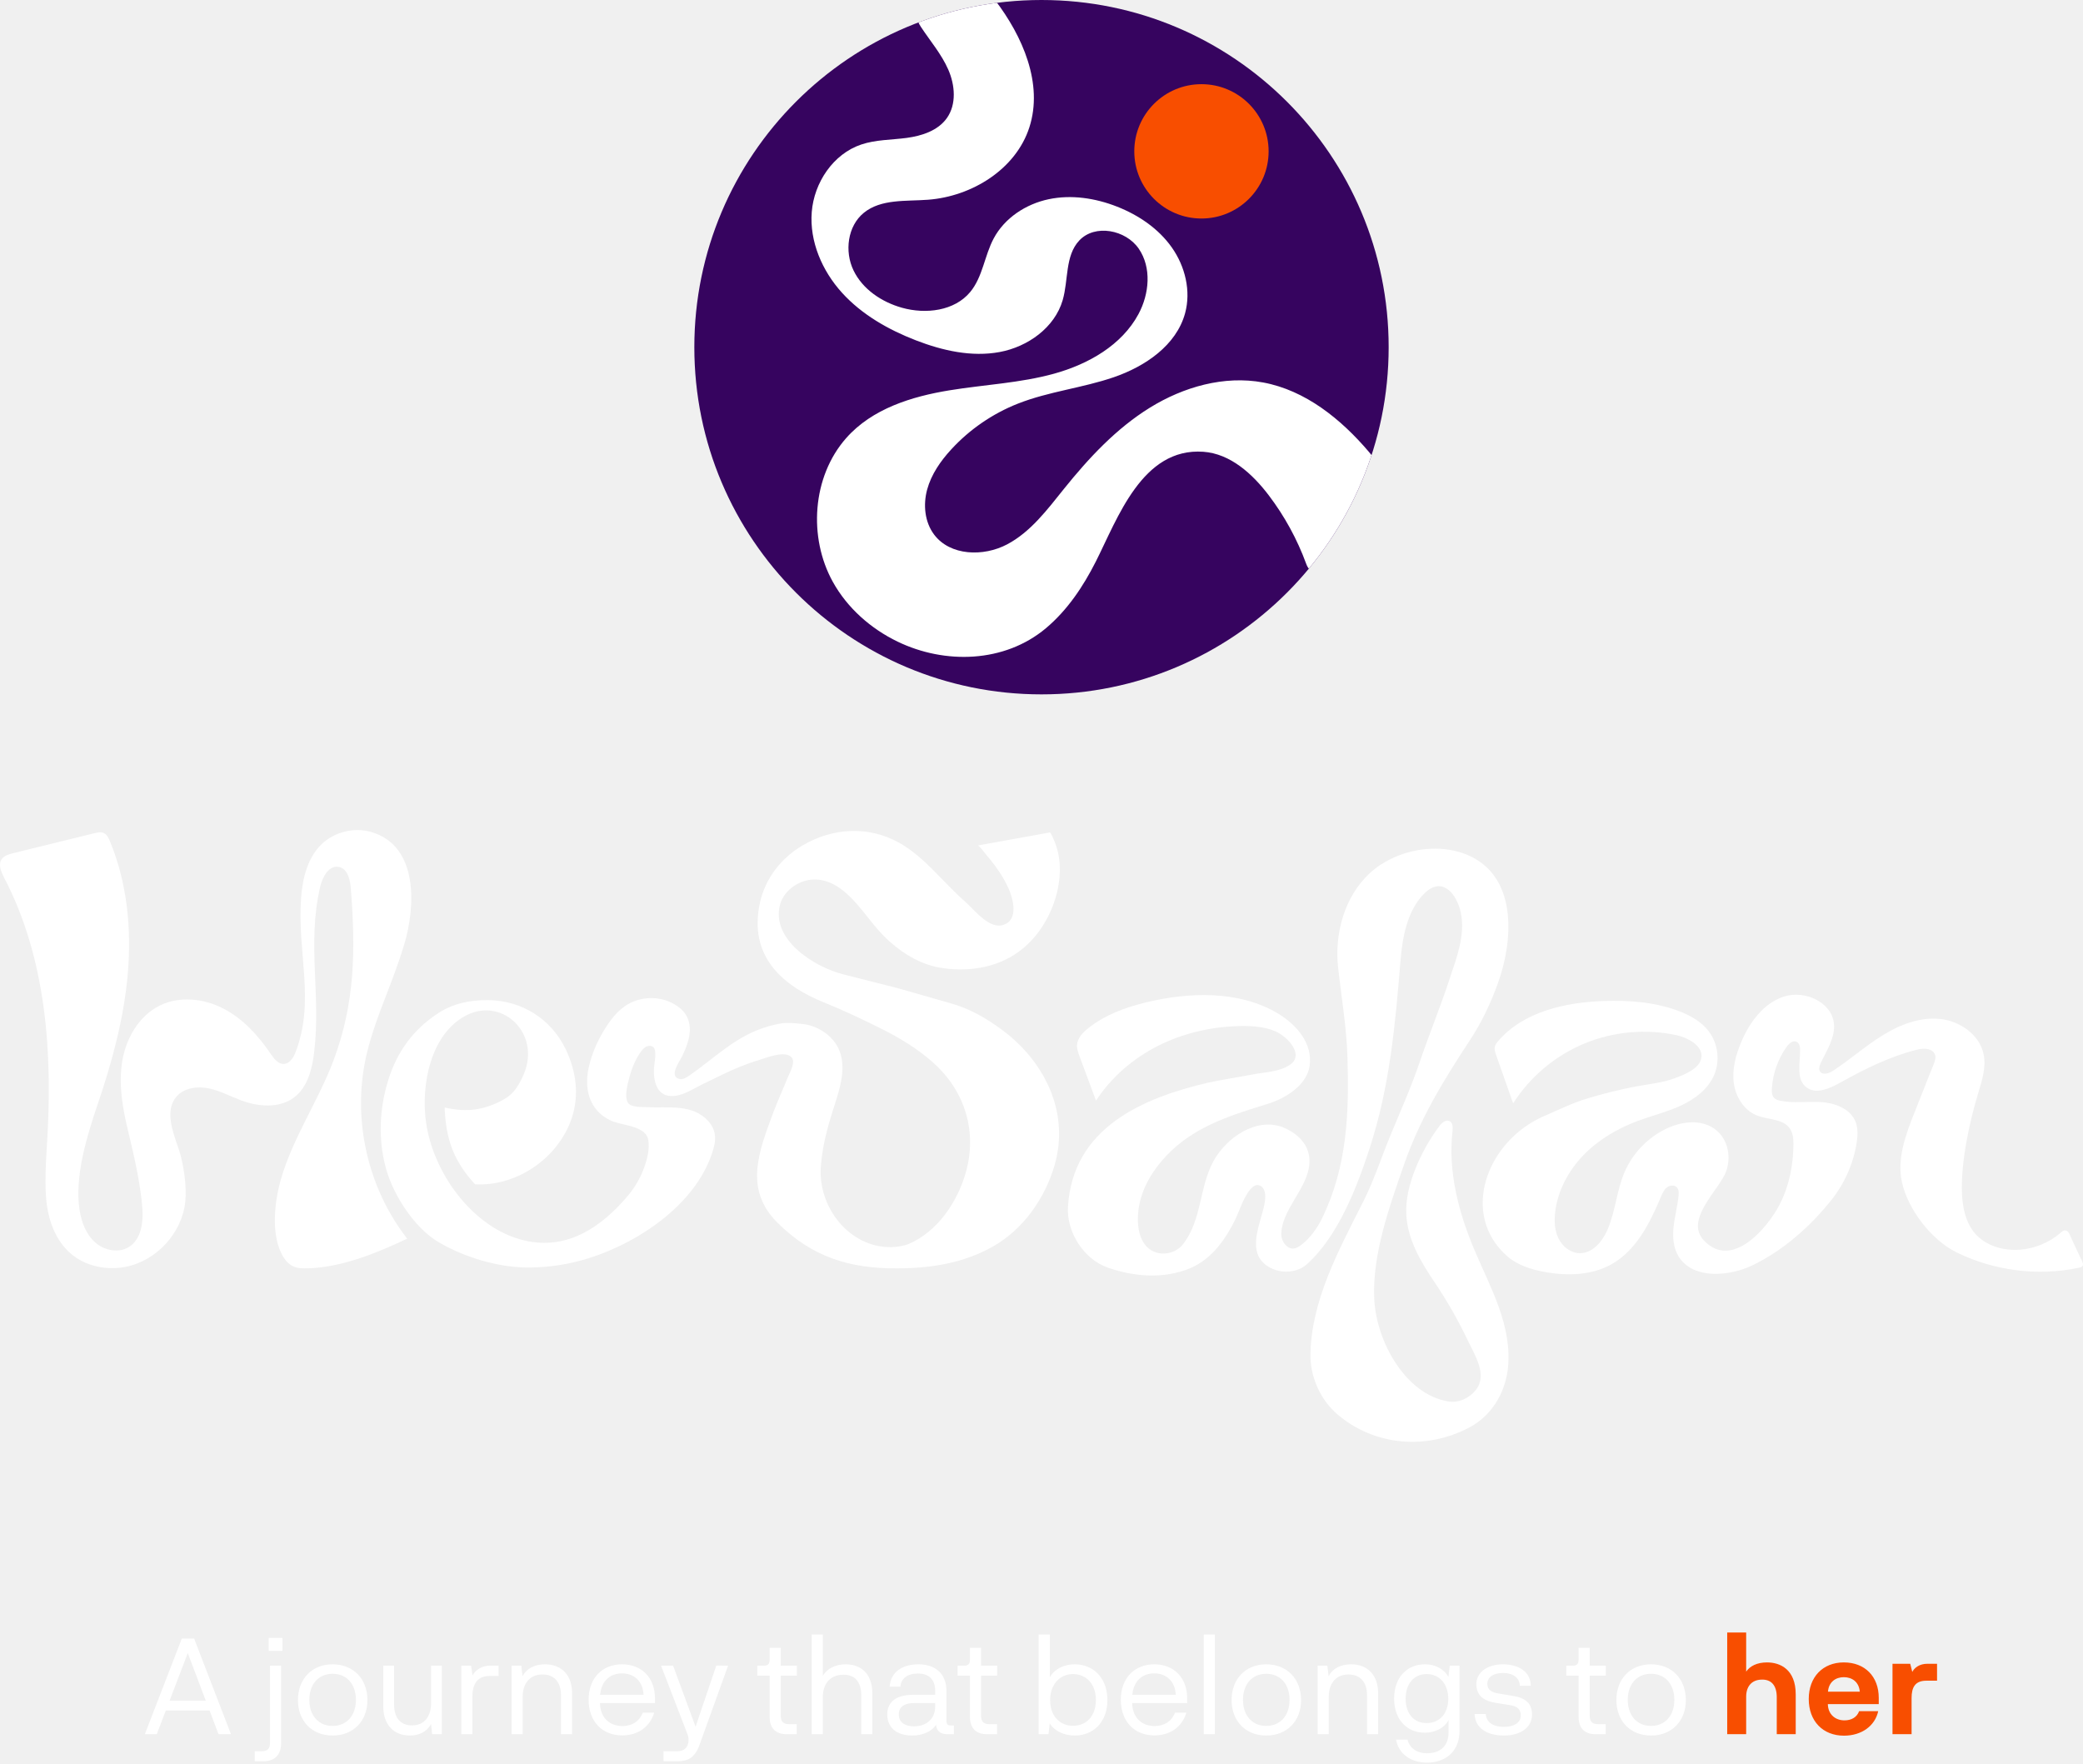
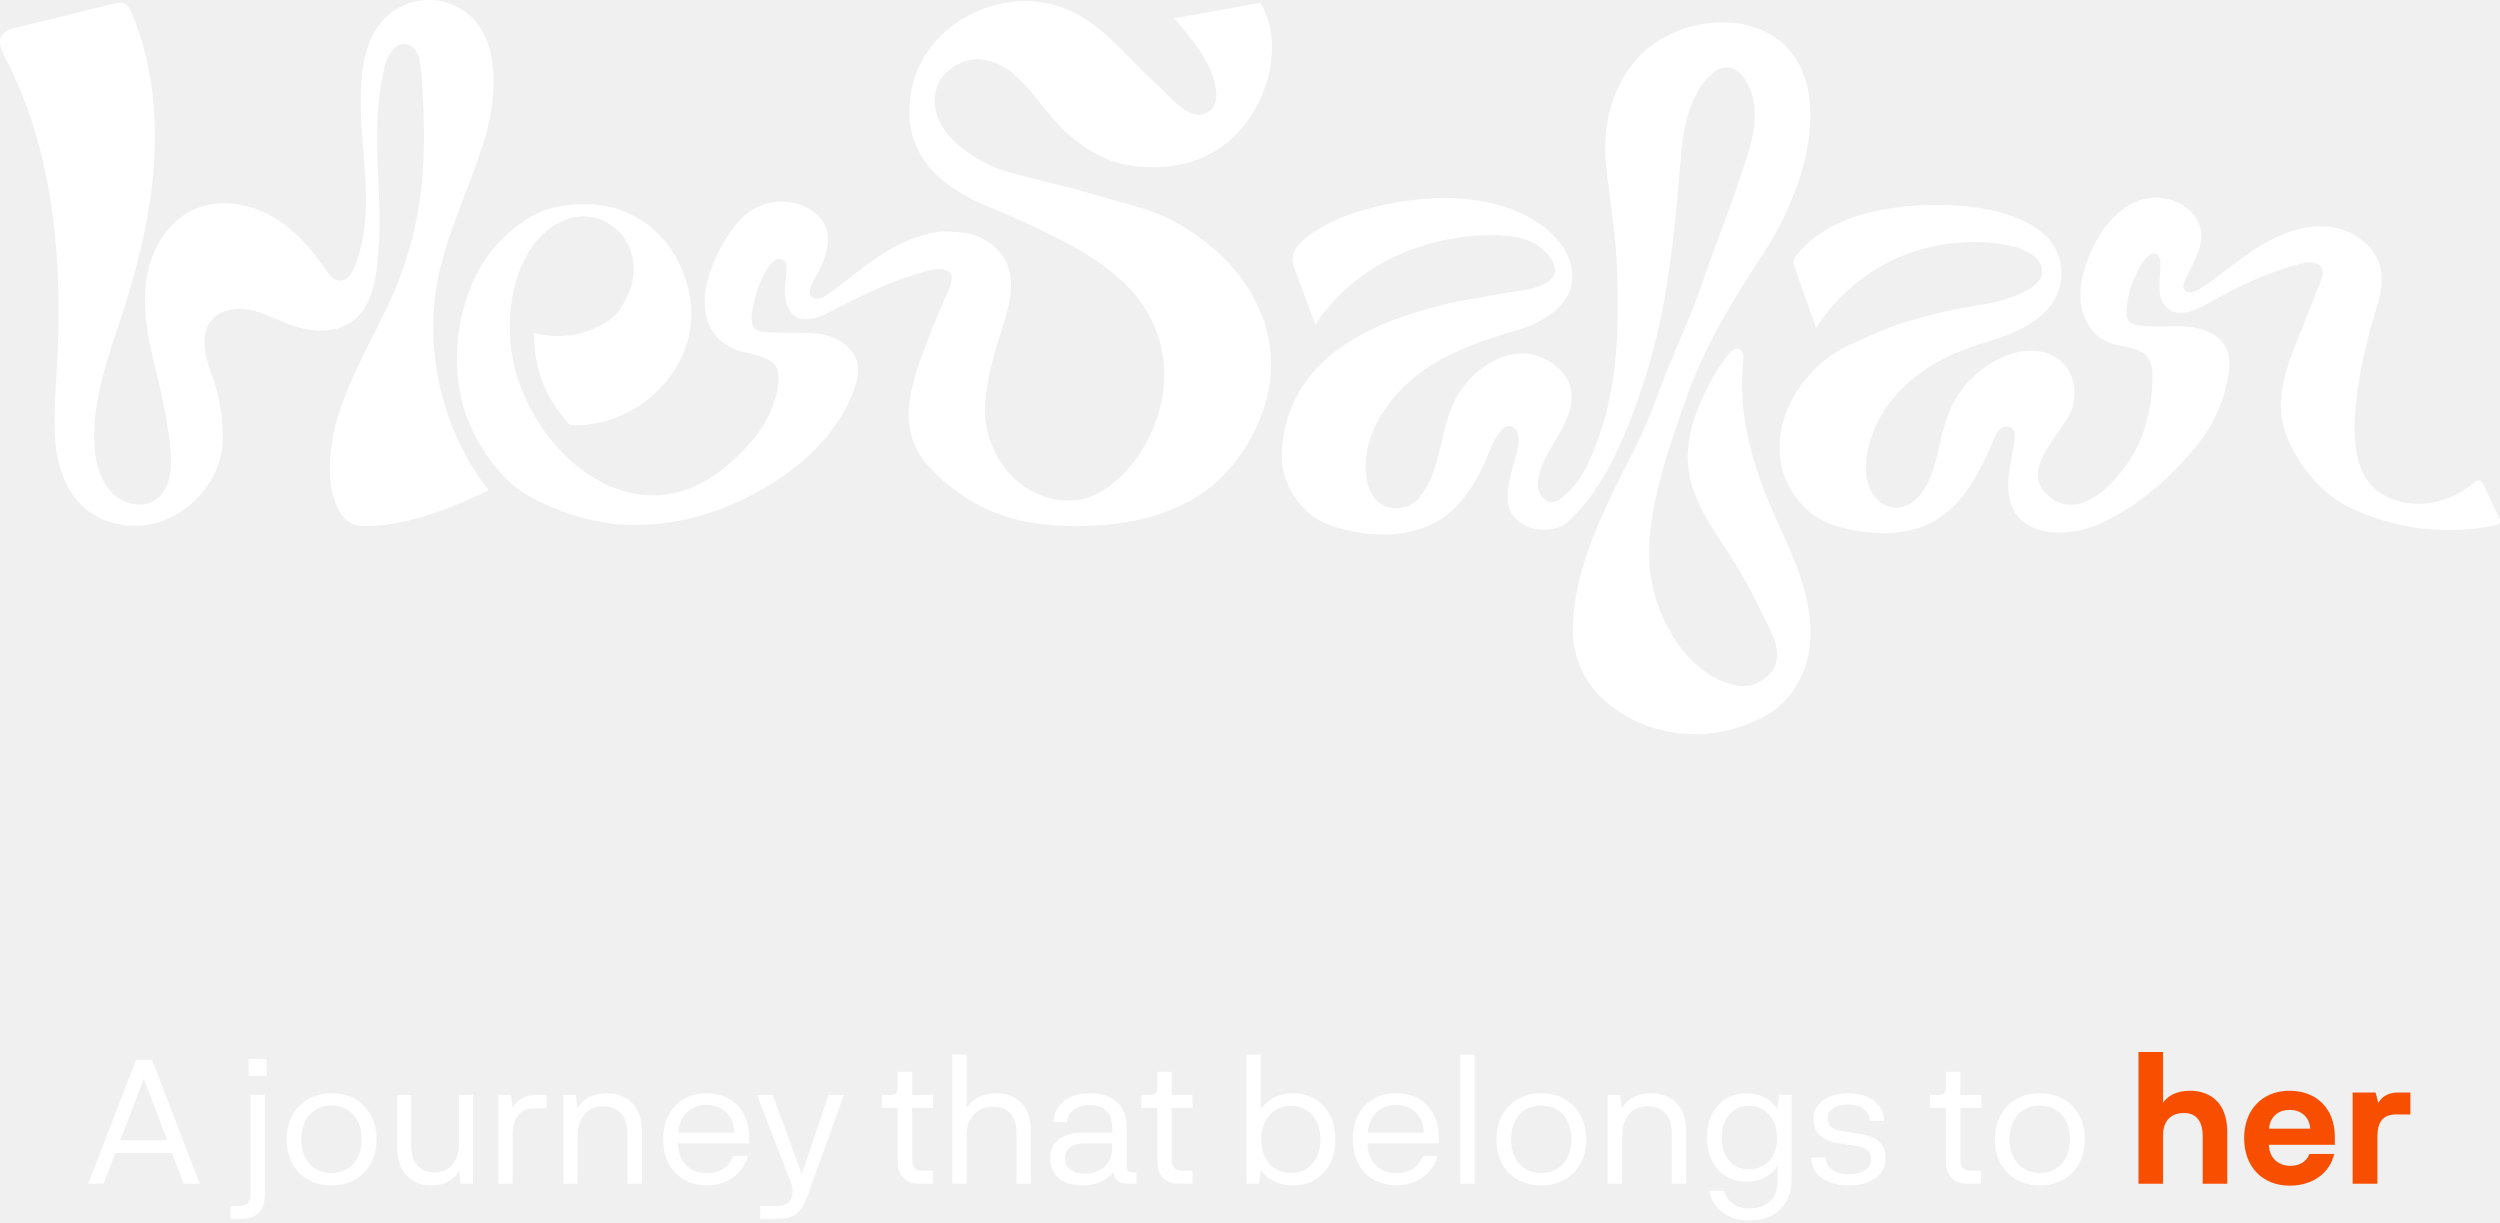
- <svg xmlns="http://www.w3.org/2000/svg" width="456" height="386" viewBox="0 0 456 386" fill="none">
-   <g clip-path="url(#clip0_2_38)">
-     <path d="M227.999 151.999C269.972 151.999 303.999 117.972 303.999 75.999C303.999 34.026 269.972 0 227.999 0C186.026 0 152 34.026 152 75.999C152 117.972 186.026 151.999 227.999 151.999Z" fill="#36045F" />
-     <mask id="mask0_2_38" style="mask-type:luminance" maskUnits="userSpaceOnUse" x="152" y="0" width="152" height="152">
-       <path d="M227.999 151.999C269.972 151.999 303.999 117.972 303.999 75.999C303.999 34.026 269.972 0 227.999 0C186.026 0 152 34.026 152 75.999C152 117.972 186.026 151.999 227.999 151.999Z" fill="white" />
-     </mask>
-     <g mask="url(#mask0_2_38)">
-       <path d="M301.589 105.613C301.281 106.384 300.84 107.122 300.399 107.827C296.863 113.495 292.889 118.891 288.524 123.949C288.149 124.383 287.671 124.856 287.102 124.775C286.476 124.687 286.157 123.994 285.94 123.4C283.979 118.049 281.217 112.994 277.773 108.453C274.192 103.731 269.346 99.315 263.435 98.893C250.031 97.937 244.682 113.458 239.869 122.967C237.111 128.416 233.637 133.605 228.956 137.527C219.904 145.116 206.869 145.462 196.502 140.455C190.626 137.617 185.487 133.091 182.312 127.354C176.927 117.625 177.784 104.37 185.228 95.915C190.922 89.448 199.618 86.787 207.853 85.442C215.494 84.193 223.31 83.859 230.77 81.794C238.231 79.728 245.557 75.581 249.226 68.762C251.607 64.336 252.136 58.574 249.287 54.432C246.439 50.291 239.695 48.983 236.26 52.653C233.127 56.001 233.919 61.306 232.635 65.708C230.88 71.72 225.016 75.907 218.858 77.056C212.701 78.204 206.331 76.757 200.491 74.495C194.46 72.159 188.673 68.871 184.327 64.082C179.982 59.292 177.196 52.862 177.704 46.413C178.214 39.965 182.403 33.701 188.532 31.637C191.717 30.564 195.155 30.632 198.487 30.187C201.818 29.74 205.327 28.599 207.276 25.86C209.425 22.838 209.078 18.626 207.588 15.229C206.099 11.833 203.636 8.974 201.594 5.877C201.168 5.23 200.744 4.437 201.035 3.718C201.261 3.159 201.848 2.847 202.392 2.587C205.604 1.052 208.89 -0.326 212.235 -1.54C213.318 -1.932 214.507 -2.309 215.597 -1.936C216.531 -1.616 217.198 -0.807 217.799 -0.022C223.886 7.939 228.415 18.326 225.345 27.868C222.393 37.043 212.789 42.99 203.178 43.722C198.315 44.092 192.885 43.505 189.102 46.585C185.534 49.491 184.847 55.039 186.844 59.185C188.841 63.331 193.02 66.119 197.451 67.365C202.662 68.831 208.955 68.082 212.404 63.91C215.13 60.614 215.519 55.991 217.524 52.214C219.912 47.717 224.575 44.664 229.557 43.612C234.539 42.56 239.789 43.368 244.529 45.228C249.24 47.078 253.617 50.036 256.533 54.175C259.45 58.314 260.767 63.704 259.429 68.586C257.507 75.594 250.715 80.204 243.844 82.568C236.973 84.932 229.604 85.687 222.843 88.352C217.295 90.538 212.256 93.999 208.225 98.392C205.897 100.929 203.869 103.844 202.967 107.166C202.066 110.489 202.423 114.272 204.493 117.022C208.012 121.699 215.302 121.897 220.476 119.162C225.65 116.426 229.272 111.544 232.939 106.984C238.366 100.236 244.367 93.791 251.732 89.236C259.097 84.682 268.001 82.148 276.517 83.723C285.778 85.436 293.575 91.743 299.675 98.919C300.808 100.252 301.949 101.756 302.005 103.505C302.029 104.233 301.86 104.936 301.589 105.612V105.613Z" fill="white" />
-     </g>
-     <path d="M263.017 47.833C271.137 47.833 277.72 41.25 277.72 33.129C277.72 25.009 271.137 18.426 263.017 18.426C254.896 18.426 248.313 25.009 248.313 33.129C248.313 41.25 254.896 47.833 263.017 47.833Z" fill="#F84E00" />
-   </g>
-   <path d="M124.784 245.804C121.46 254.028 112.799 259.714 103.997 259.245C99.273 254.101 97.617 249.369 97.335 242.432C102.237 243.56 106.197 243.02 110.532 240.516C112.358 239.461 113.431 237.789 114.289 235.96C118.941 226.762 110.312 218.166 102.228 222.186C94.291 226.133 92.007 237.564 93.32 246.038C95.1 257.54 104.285 269.592 115.673 271.726C124.63 273.405 131.699 268.418 137.143 262.121C138.656 260.368 139.916 258.395 140.762 256.24C141.556 254.219 142.372 251.494 141.865 249.314C141.189 246.424 136.105 246.351 133.868 245.358C129.07 243.226 127.813 238.483 128.878 233.679C129.63 230.282 131.134 227.049 133.097 224.18C134.797 221.695 136.76 219.705 139.745 218.874C142.979 217.973 146.559 218.637 149.087 220.888C151.084 222.666 151.352 225.221 150.697 227.686C150.362 228.942 149.846 230.144 149.278 231.311C148.759 232.379 146.399 235.538 148.66 236.172C149.463 236.397 150.311 235.855 150.937 235.421C155.875 231.995 160.2 227.69 165.913 225.446C167.496 224.826 169.133 224.348 170.808 224.054C172.287 223.794 174.118 223.994 175.557 224.132C178.18 224.382 180.766 225.738 182.443 227.766C185.538 231.508 184.413 236.532 183.063 240.739C181.497 245.618 180.074 250.18 179.691 255.342C179.024 264.336 185.999 273.159 195.166 273.003C196.285 272.985 197.985 272.716 199.009 272.272C205.186 269.603 209.555 263.192 211.4 256.764C213.983 247.759 211.301 238.901 204.33 232.648C200.905 229.574 196.974 227.199 192.864 225.15C188.754 223.101 184.634 221.146 180.434 219.455C171.389 215.816 163.745 209.359 166.382 197.521C167.565 192.212 171.062 187.827 175.567 185.139C182.177 181.197 190.094 180.671 196.91 184.524C202.503 187.684 206.531 193.232 211.322 197.409C213.367 199.191 216.578 203.567 219.759 202.428C222.984 201.275 221.807 196.818 220.825 194.558C220.047 192.768 218.991 191.103 217.838 189.531C217.231 188.707 216.59 187.907 215.923 187.129C215.702 186.871 214.341 185.022 214.05 185.075C214.05 185.075 229.758 182.236 229.765 182.236C230.07 182.18 230.672 183.788 230.776 184.03C233.686 190.71 231.158 199.481 226.679 204.87C225.828 205.894 224.88 206.839 223.849 207.686C219.026 211.644 212.68 212.786 206.565 211.952C201.968 211.327 198.075 209.069 194.659 206.016C192.832 204.383 191.293 202.469 189.778 200.556C186.828 196.832 183.012 192.141 177.716 192.55C174.575 192.793 171.542 195.093 170.757 198.043C168.764 205.561 178.032 211.617 184.622 213.289L196.635 216.34L208.115 219.618C212.323 220.819 215.815 222.811 219.344 225.423C228.732 232.37 234.166 243.514 230.889 254.967C228.792 262.293 223.996 269.105 217.423 272.833C210.939 276.511 203.825 277.623 196.384 277.65C185.972 277.687 177.758 275.178 170.174 267.623C162.802 260.279 166.149 251.97 169.302 243.493C170.243 240.964 171.385 238.517 172.383 236.011C172.829 234.897 174.459 232.207 173.055 231.233C171.322 230.034 167.733 231.573 165.957 232.103C163.231 232.919 160.594 234.044 158.036 235.283C156.622 235.967 155.211 236.652 153.797 237.336C151.649 238.377 149.297 240.045 146.801 239.918C143.177 239.735 142.863 235.299 143.304 232.593C143.532 231.187 143.539 229.788 143.106 229.303C142.672 228.818 141.5 228.575 140.398 230.082C139.21 231.704 138.4 233.574 137.876 235.503C137.494 236.909 136.313 240.789 137.872 241.8C138.778 242.388 140.511 242.305 141.583 242.363C146.351 242.615 151.58 241.545 155.093 245.457C156.519 247.049 156.848 248.951 156.295 251.048C153.123 263.063 140.255 271.827 128.961 275.399C124.685 276.752 120.21 277.453 115.721 277.464C109.111 277.478 101.766 275.259 96.081 271.948C90.842 268.898 86.248 261.864 84.578 256.059C82.734 249.64 83.018 242.726 85.013 236.378C86.96 230.187 90.409 225.441 95.843 221.839C99.135 219.657 102.917 218.878 106.915 218.927C114.275 219.014 120.632 223.064 123.811 229.618C126.295 234.738 126.943 240.449 124.78 245.806L124.784 245.804Z" fill="white" />
-   <path d="M89.052 271.184C82.359 274.354 74.749 277.443 67.34 277.639C66.279 277.666 65.181 277.655 64.215 277.221C62.925 276.639 62.067 275.39 61.477 274.108C59.387 269.585 60.118 262.946 61.491 258.161C64.097 249.073 69.626 241.095 72.966 232.248C77.743 219.595 77.854 207.916 76.797 194.438C76.647 192.532 76.089 190.165 74.209 189.775C72.046 189.327 70.6 191.927 70.101 194.071C67.163 206.678 70.332 217.698 68.75 230.544C68.305 234.146 67.299 238.007 64.404 240.213C61.198 242.652 56.617 242.294 52.836 240.892C50.454 240.01 48.188 238.763 45.7 238.248C43.211 237.734 40.318 238.115 38.653 240.029C36.037 243.031 37.756 247.598 39.063 251.352C40.18 254.559 40.909 259.642 40.567 263.019C39.866 269.906 34.263 276.012 27.438 277.324C23.263 278.126 18.684 277.168 15.469 274.395C12.431 271.774 10.835 267.809 10.265 263.846C9.696 259.884 10.049 254.18 10.3 250.185C11.546 230.392 10.113 209.77 0.928 192.173C0.257 190.889 -0.447 189.29 0.363 188.089C0.905 187.282 1.941 186.991 2.886 186.759C8.835 185.298 14.782 183.837 20.73 182.376C21.358 182.222 22.034 182.07 22.633 182.311C23.367 182.608 23.752 183.393 24.054 184.122C27.826 193.193 28.813 203.253 27.983 213.039C27.152 222.823 24.559 232.384 21.397 241.685C19.024 248.666 16.279 257.593 17.418 264.875C17.831 267.51 18.823 270.168 20.816 271.948C22.809 273.729 25.964 274.381 28.229 272.962C30.903 271.282 31.389 267.614 31.166 264.476C30.799 259.344 29.288 252.698 28.072 247.697C26.857 242.696 25.925 237.504 26.741 232.425C27.556 227.344 30.393 222.345 35.034 220.087C39.366 217.98 44.682 218.573 48.954 220.801C53.226 223.027 56.566 226.712 59.26 230.693C59.968 231.738 60.873 232.94 62.137 232.889C63.451 232.838 64.266 231.467 64.731 230.245C69.045 218.929 64.999 208.506 65.924 196.437C66.245 192.249 67.308 187.864 70.297 184.903C73.114 182.114 77.499 181.013 81.307 182.134C91.677 185.192 90.96 198.527 88.494 206.726C88.132 207.932 87.735 209.124 87.332 210.317C84.914 217.456 81.627 224.336 80.052 231.708C77.141 245.326 80.559 260.155 89.142 271.142C89.115 271.156 89.085 271.17 89.057 271.184H89.052Z" fill="white" />
-   <path d="M273.771 260.272C272.272 261.956 271.079 265.59 270.553 266.676C268.436 271.032 265.444 275.518 260.637 277.572C254.901 280.023 248.306 279.502 242.526 277.485C237.123 275.599 233.47 269.546 233.788 264.2C234.833 246.716 250.405 240.27 264.579 236.971C266.535 236.516 272.246 235.591 274.218 235.202C276.869 234.681 279.953 234.669 282.301 233.146C285.742 230.913 281.745 226.873 279.277 225.786C276.756 224.677 273.872 224.541 271.155 224.612C265.043 224.773 258.942 226.186 253.491 228.945C248.041 231.704 243.257 235.823 239.933 240.934C238.729 237.695 237.525 234.456 236.321 231.214C236.023 230.415 235.721 229.586 235.776 228.736C235.871 227.279 236.976 226.098 238.111 225.173C241.79 222.179 246.378 220.507 250.995 219.398C260.312 217.158 271.224 216.763 279.727 221.83C283.729 224.217 287.456 228.377 286.686 233.378C286.236 236.3 283.839 238.54 281.387 239.962C280.179 240.663 278.88 241.216 277.547 241.628C270.023 243.95 262.312 246.3 256.434 251.894C253.327 254.85 250.705 258.572 249.625 262.76C248.707 266.318 248.592 272.243 252.638 273.993C254.73 274.898 257.459 274.248 258.891 272.465C263.405 266.856 262.392 258.93 266.328 253.045C269.538 248.241 276.02 244.23 281.773 247.173C285.276 248.965 287.336 251.926 286.471 255.953C285.424 260.816 280.776 264.928 280.492 269.881C280.423 271.092 281.002 272.449 282.096 273.058C283.189 273.667 284.144 273.086 285.018 272.399C286.873 270.935 288.434 268.735 289.456 266.621C294.918 255.34 295.349 243.771 294.983 231.515C294.782 224.819 293.666 218.421 292.93 211.775C292.12 204.461 294.27 196.278 299.898 191.11C305.535 185.929 315.136 184.055 322.178 187.579C332.237 192.612 331.169 206.166 327.96 215.104C326.32 219.669 324.39 223.742 321.728 227.792C315.998 236.512 310.857 244.89 307.351 254.958C304.154 264.14 300.364 274.684 300.846 284.399C301.307 293.673 307.674 305.251 317.073 306.779C319.331 307.146 321.633 306.06 323.045 304.319C325.739 300.997 322.844 296.63 321.306 293.391C319.156 288.865 316.651 284.519 313.842 280.368C310.887 276.003 308.153 271.207 307.865 265.951C307.678 262.523 308.555 259.114 309.823 255.925C311.152 252.59 312.917 249.429 315.062 246.546C315.62 245.797 316.545 244.982 317.368 245.43C318.086 245.818 318.065 246.831 317.973 247.639C316.974 256.447 319.294 265.333 322.731 273.506C324.514 277.747 326.602 281.866 328.136 286.2C329.67 290.535 330.638 295.169 330.078 299.733C329.43 305.021 326.53 309.857 321.763 312.416C312.322 317.482 300.828 316.53 292.724 309.552C289.041 306.377 286.822 301.396 286.882 296.547C287.025 284.638 293.17 273.476 298.505 262.895C300.821 258.303 302.387 253.376 304.345 248.63C306.525 243.346 308.885 238.085 310.728 232.673C312.817 226.53 315.288 220.523 317.315 214.357C318.817 209.791 320.861 204.677 319.774 199.694C318.909 195.727 315.761 191.739 311.892 195.497C308.043 199.239 307.007 205.215 306.587 210.326C305.434 224.399 304.228 237.885 299.84 251.34C297.084 259.789 292.974 270.584 286.084 276.754C283.337 279.215 278.377 278.792 276.064 275.868C274.08 273.357 275.222 269.536 275.974 266.771C276.426 265.107 278.041 260.697 275.9 259.564C275.155 259.169 274.438 259.532 273.78 260.272H273.771Z" fill="white" />
-   <path d="M455.814 276.123C455.814 275.964 455.609 275.684 455.54 275.537L455.217 274.843C455.009 274.4 454.801 273.954 454.596 273.511C454.181 272.622 453.768 271.733 453.353 270.846C453.15 270.412 452.933 269.722 452.481 269.449C452.331 269.36 452.156 269.314 451.948 269.339C451.574 269.385 451.311 269.677 451.039 269.909C450.73 270.173 450.41 270.425 450.08 270.664C447.466 272.555 444.246 273.619 441.012 273.6C437.809 273.584 434.503 272.449 432.4 270.044C430.337 267.687 429.648 264.43 429.509 261.305C429.207 254.499 431.147 245.505 433.147 238.99C433.963 236.328 434.803 233.532 434.249 230.803C433.373 226.482 429.02 223.461 424.612 223.039C420.207 222.616 415.847 224.332 412.087 226.661C408.33 228.991 404.995 231.94 401.306 234.378C400.397 234.979 398.956 235.443 398.402 234.509C398.082 233.964 398.319 233.273 398.587 232.698C399.883 229.912 401.781 227.139 401.479 224.081C401.016 219.372 395.099 216.694 390.576 218.134C386.05 219.574 382.985 223.815 381.151 228.18C379.968 230.996 379.149 234.065 379.557 237.091C379.965 240.116 381.799 243.084 384.657 244.194C387.098 245.142 390.297 244.867 391.803 247.001C392.493 247.979 392.615 249.241 392.61 250.435C392.596 254.967 391.688 259.567 389.612 263.623C386.971 268.788 379.14 278.057 373.006 271.533C368.675 266.92 376.429 260.433 377.869 256.438C379.14 252.911 378.139 248.639 374.697 246.704C371.699 245.021 367.876 245.586 364.774 247.072C360.705 249.022 357.388 252.482 355.621 256.621C353.88 260.706 353.631 265.31 351.829 269.369C350.701 271.905 348.522 274.409 345.738 274.321C343.777 274.259 342.033 272.844 341.175 271.089C340.317 269.334 340.222 267.294 340.448 265.353C340.997 260.662 343.343 256.272 346.633 252.872C349.922 249.47 354.113 247.015 358.555 245.363C361.679 244.2 364.947 243.415 367.971 242.014C370.995 240.615 373.844 238.474 375.198 235.439C376.6 232.294 376.13 228.4 374.017 225.678C372.397 223.59 369.985 222.255 367.51 221.318C362.288 219.342 356.592 218.922 351.01 219.122C342.575 219.425 333.536 221.467 328.023 227.831C327.674 228.235 327.331 228.674 327.229 229.197C327.119 229.774 327.315 230.36 327.511 230.911C328.756 234.449 330.004 237.986 331.25 241.524C334.938 235.721 340.451 231.088 346.815 228.442C353.179 225.795 360.364 225.152 367.099 226.62C369.3 227.1 372.681 228.779 372.487 231.329C372.296 233.831 368.857 235.193 366.792 235.97C363.967 237.035 361.028 237.286 358.08 237.839C354.48 238.515 350.921 239.418 347.414 240.477C344.282 241.423 341.097 242.981 338.075 244.288C325.37 249.78 319.502 265.891 330.011 275.034C332.195 276.933 335.072 277.843 337.92 278.388C342.912 279.339 348.332 279.24 352.764 276.761C358.207 273.715 361.187 267.722 363.6 261.988C363.916 261.237 364.253 260.449 364.894 259.941C365.535 259.433 366.578 259.328 367.118 259.941C367.524 260.4 367.519 261.083 367.464 261.691C367.254 263.982 366.624 266.217 366.375 268.505C366.126 270.793 366.299 273.235 367.551 275.169C370.827 280.218 378.794 279.27 383.458 277.06C390.322 273.805 396.354 268.452 401.034 262.535C403.855 258.967 405.79 254.542 406.462 250.054C406.692 248.515 406.768 246.89 406.166 245.452C405.011 242.691 401.726 241.455 398.73 241.251C395.734 241.046 392.68 241.566 389.739 240.952C389.254 240.851 388.754 240.706 388.405 240.36C387.87 239.829 387.84 238.986 387.889 238.237C388.103 234.993 389.231 231.814 391.111 229.156C391.63 228.421 392.518 227.644 393.323 228.051C393.923 228.352 394.064 229.133 394.068 229.802C394.084 232.696 393.141 236.236 395.438 238.012C397.563 239.654 400.598 238.246 402.944 236.939C408.284 233.966 413.651 231.306 419.575 229.792C421.374 229.333 423.106 229.547 423.6 230.856C423.851 231.52 423.586 232.255 423.325 232.914C421.948 236.381 420.569 239.85 419.192 243.316C417.231 248.253 415.234 253.55 416.352 258.74C417.639 264.701 422.802 271.416 428.285 274.124C436.508 278.185 446.115 279.401 455.094 277.515C455.431 277.443 455.812 277.333 455.95 277.021C456.075 276.738 455.943 276.412 455.812 276.132L455.814 276.123Z" fill="white" />
-   <path d="M47.834 379.614L45.877 374.427H36.303L34.317 379.614H31.709L39.801 358.687H42.498L50.561 379.614H47.834ZM37.133 372.263H45.047L41.105 361.859L37.133 372.263ZM58.815 361.385V358.539H61.839V361.385H58.815ZM61.542 381.54C61.542 384.178 60.09 385.542 57.689 385.542H55.762V383.349H57.363C58.756 383.349 59.112 382.519 59.112 381.481V364.616H61.542V381.54ZM65.228 372.144C65.228 367.52 68.281 364.319 72.816 364.319C77.351 364.319 80.434 367.52 80.434 372.144C80.434 376.739 77.351 379.91 72.816 379.91C68.281 379.91 65.228 376.739 65.228 372.144ZM67.718 372.115C67.718 375.553 69.763 377.806 72.816 377.806C75.869 377.806 77.915 375.553 77.915 372.115C77.915 368.617 75.869 366.394 72.816 366.394C69.763 366.394 67.718 368.617 67.718 372.115ZM94.371 364.616H96.713V379.614H94.609L94.371 377.391C93.482 379.021 91.822 379.91 89.748 379.91C86.102 379.91 83.908 377.42 83.908 373.597V364.616H86.28V373.211C86.28 376.264 87.91 377.717 90.222 377.687C92.919 377.687 94.371 375.701 94.371 372.826V364.616ZM107.245 364.616H109.142V366.868H107.156C104.577 366.868 103.421 368.558 103.421 371.344V379.614H100.991V364.616H103.125L103.451 366.75C104.073 365.564 105.496 364.616 107.245 364.616ZM119.311 364.319C123.046 364.319 125.239 366.809 125.239 370.633V379.614H122.808V371.137C122.808 368.024 121.178 366.542 118.748 366.542C115.932 366.542 114.42 368.558 114.42 371.492V379.614H111.99V364.616H114.124L114.39 366.927C115.25 365.268 116.999 364.319 119.311 364.319ZM143.379 371.729V372.796H131.345C131.404 376.116 133.568 377.835 136.265 377.835C138.281 377.835 139.97 376.857 140.711 374.901H143.201C142.341 377.895 139.763 379.881 136.206 379.881C131.789 379.881 128.855 376.768 128.855 372.085C128.855 367.402 131.789 364.319 136.176 364.319C140.504 364.319 143.379 367.283 143.379 371.729ZM136.176 366.305C133.657 366.305 131.671 367.846 131.374 370.988H140.889C140.711 367.876 138.696 366.305 136.176 366.305ZM147.353 364.616L152.273 377.984L156.808 364.586L159.387 364.616L153.103 382.044C152.036 384.949 150.406 385.542 148.213 385.542H145.249V383.349H148.242C149.784 383.349 150.732 382.519 150.732 380.829C150.732 380.414 150.643 379.999 150.465 379.525L144.715 364.616H147.353ZM172.16 379.614C169.937 379.614 168.484 378.399 168.484 375.849V366.809H165.787V364.616H167.21C168.158 364.616 168.484 364.201 168.484 363.282V360.703H170.915V364.616H174.442V366.809H170.915V375.523C170.915 376.62 171.271 377.42 172.723 377.42H174.413V379.614H172.16ZM185.108 364.319C187.983 364.319 190.977 365.86 190.977 370.781V379.614H188.546V371.196C188.546 367.965 187.005 366.572 184.604 366.601C181.699 366.601 180.128 368.647 180.128 371.463V379.614H177.697V357.798H180.128V366.839C181.047 365.238 182.944 364.319 185.108 364.319ZM208.286 377.717H208.819V379.614H207.337C206.152 379.614 205.055 379.14 204.907 377.569C204.017 378.962 202.061 379.91 199.66 379.91C196.311 379.91 194.236 378.161 194.236 375.316C194.236 372.915 195.718 370.988 199.986 370.988H204.729V370.158C204.729 367.461 203.158 366.335 200.935 366.335C198.652 366.335 197.23 367.431 197.111 369.21H194.769C194.947 366.038 197.526 364.319 201.024 364.319C204.758 364.319 207.189 366.364 207.189 370.129V376.561C207.189 377.509 207.426 377.717 208.286 377.717ZM204.729 373.478V372.796H200.223C197.645 372.796 196.755 373.863 196.755 375.286C196.755 377.035 198.148 377.895 200.075 377.895C202.535 377.895 204.729 376.531 204.729 373.478ZM216.013 379.614C213.79 379.614 212.338 378.399 212.338 375.849V366.809H209.641V364.616H211.063C212.012 364.616 212.338 364.201 212.338 363.282V360.703H214.768V364.616H218.296V366.809H214.768V375.523C214.768 376.62 215.124 377.42 216.577 377.42H218.266V379.614H216.013ZM235.283 364.319C239.225 364.319 242.427 367.165 242.427 372.144C242.427 377.154 239.166 379.91 235.283 379.91C232.971 379.91 230.867 378.962 229.8 377.243L229.533 379.614H227.369V357.798H229.829V367.135C230.867 365.327 232.942 364.319 235.283 364.319ZM234.898 377.776C237.832 377.776 239.907 375.642 239.907 372.144C239.907 368.647 237.862 366.483 234.898 366.453C232.082 366.453 229.889 368.647 229.889 372.174C229.889 375.701 232.082 377.776 234.898 377.776ZM259.887 371.729V372.796H247.853C247.912 376.116 250.076 377.835 252.773 377.835C254.789 377.835 256.479 376.857 257.22 374.901H259.709C258.85 377.895 256.271 379.881 252.714 379.881C248.298 379.881 245.363 376.768 245.363 372.085C245.363 367.402 248.298 364.319 252.684 364.319C257.012 364.319 259.887 367.283 259.887 371.729ZM252.684 366.305C250.165 366.305 248.179 367.846 247.883 370.988H257.397C257.22 367.876 255.204 366.305 252.684 366.305ZM265.953 357.798V379.614H263.523V357.798H265.953ZM269.617 372.144C269.617 367.52 272.67 364.319 277.205 364.319C281.74 364.319 284.823 367.52 284.823 372.144C284.823 376.739 281.74 379.91 277.205 379.91C272.67 379.91 269.617 376.739 269.617 372.144ZM272.107 372.115C272.107 375.553 274.152 377.806 277.205 377.806C280.258 377.806 282.304 375.553 282.304 372.115C282.304 368.617 280.258 366.394 277.205 366.394C274.152 366.394 272.107 368.617 272.107 372.115ZM295.767 364.319C299.502 364.319 301.695 366.809 301.695 370.633V379.614H299.264V371.137C299.264 368.024 297.634 366.542 295.204 366.542C292.388 366.542 290.876 368.558 290.876 371.492V379.614H288.446V364.616H290.58L290.846 366.927C291.706 365.268 293.455 364.319 295.767 364.319ZM317.375 364.616H319.509V378.962C319.509 383.141 316.693 385.838 312.395 385.838C308.749 385.838 306.17 383.852 305.607 380.799H308.127C308.631 382.785 310.29 383.793 312.395 383.793C315.418 383.793 317.108 382.015 317.108 379.347V376.502C316.219 378.25 314.203 379.288 311.891 379.288C308.127 379.288 305.192 376.531 305.192 371.818C305.192 367.105 308.097 364.319 311.921 364.319C314.173 364.319 316.07 365.327 317.078 367.046L317.375 364.616ZM312.306 377.183C315.122 377.183 317.049 375.108 317.049 371.878C317.049 368.647 315.152 366.453 312.306 366.453C309.461 366.453 307.712 368.676 307.712 371.848C307.712 375.079 309.49 377.183 312.306 377.183ZM322.812 375.197H325.272C325.332 376.976 326.873 378.013 329.185 378.013C331.467 378.013 332.92 377.094 332.92 375.523C332.92 374.19 332.208 373.478 330.459 373.241L327.347 372.737C324.502 372.263 323.197 370.899 323.197 368.647C323.197 366.009 325.717 364.319 329.007 364.319C332.534 364.319 335.083 366.009 335.113 369.002H332.712C332.653 367.194 331.141 366.216 329.037 366.216C326.962 366.216 325.598 367.105 325.598 368.587C325.598 369.862 326.428 370.484 328.296 370.751L331.349 371.255C334.076 371.7 335.38 373.004 335.38 375.316C335.38 378.28 332.683 379.91 329.244 379.91C325.302 379.91 322.871 378.072 322.812 375.197ZM349.253 379.614C347.03 379.614 345.577 378.399 345.577 375.849V366.809H342.88V364.616H344.303C345.251 364.616 345.577 364.201 345.577 363.282V360.703H348.008V364.616H351.535V366.809H348.008V375.523C348.008 376.62 348.363 377.42 349.816 377.42H351.505V379.614H349.253ZM353.851 372.144C353.851 367.52 356.904 364.319 361.439 364.319C365.974 364.319 369.057 367.52 369.057 372.144C369.057 376.739 365.974 379.91 361.439 379.91C356.904 379.91 353.851 376.739 353.851 372.144ZM356.341 372.115C356.341 375.553 358.386 377.806 361.439 377.806C364.492 377.806 366.537 375.553 366.537 372.115C366.537 368.617 364.492 366.394 361.439 366.394C358.386 366.394 356.341 368.617 356.341 372.115Z" fill="white" />
-   <path d="M386.826 363.904C389.701 363.904 393.11 365.416 393.11 370.899V379.614H388.96V371.522C388.96 368.913 387.745 367.609 385.67 367.669C383.477 367.698 382.262 369.151 382.262 371.403V379.614H378.112V357.353H382.262V365.92C383.091 364.704 384.633 363.904 386.826 363.904ZM411.286 371.67V373.034H400.141C400.2 375.316 401.8 376.59 403.786 376.59C405.298 376.59 406.513 375.909 406.988 374.575H411.167C410.485 377.776 407.551 379.94 403.668 379.94C399.044 379.94 395.961 376.739 395.961 371.907C395.961 367.105 399.044 363.904 403.638 363.904C408.233 363.904 411.286 366.957 411.286 371.67ZM403.638 367.135C401.86 367.135 400.348 368.172 400.17 370.307H407.136C406.958 368.172 405.446 367.135 403.638 367.135ZM421.943 364.201H424.048V367.906H421.706C419.246 367.906 418.475 369.358 418.475 371.7V379.614H414.296V364.201H418.179L418.624 365.979C419.127 365.03 420.224 364.201 421.943 364.201Z" fill="#F84E00" />
-   <defs>
-     <clipPath id="clip0_2_38">
-       <rect width="152" height="152" fill="white" transform="translate(152)" />
-     </clipPath>
-   </defs>
+ <svg xmlns="http://www.w3.org/2000/svg" width="456" height="223" viewBox="0 0 456 223" fill="none">
+   <path d="M124.784 64.103C121.46 72.327 112.799 78.012 103.997 77.544C99.273 72.4 97.617 67.668 97.335 60.73C102.237 61.858 106.197 61.319 110.532 58.815C112.358 57.76 113.431 56.088 114.289 54.259C118.941 45.061 110.312 36.465 102.228 40.485C94.291 44.432 92.007 55.863 93.32 64.337C95.1 75.839 104.285 87.89 115.673 90.025C124.63 91.704 131.699 86.716 137.143 80.42C138.656 78.667 139.916 76.694 140.762 74.539C141.556 72.517 142.372 69.793 141.865 67.613C141.189 64.723 136.105 64.65 133.868 63.657C129.07 61.525 127.813 56.782 128.878 51.978C129.63 48.581 131.134 45.348 133.097 42.479C134.797 39.994 136.76 38.004 139.745 37.173C142.979 36.272 146.559 36.936 149.087 39.187C151.084 40.965 151.352 43.52 150.697 45.985C150.362 47.241 149.846 48.443 149.278 49.61C148.759 50.678 146.399 53.837 148.66 54.471C149.463 54.696 150.311 54.154 150.937 53.719C155.875 50.294 160.2 45.989 165.913 43.745C167.496 43.125 169.133 42.647 170.808 42.353C172.287 42.093 174.118 42.293 175.557 42.431C178.18 42.681 180.766 44.037 182.443 46.065C185.538 49.807 184.413 54.831 183.063 59.037C181.497 63.917 180.074 68.479 179.691 73.641C179.024 82.634 185.999 91.458 195.166 91.302C196.285 91.283 197.985 91.015 199.009 90.571C205.186 87.902 209.555 81.49 211.4 75.063C213.983 66.058 211.301 57.2 204.33 50.947C200.905 47.873 196.974 45.498 192.864 43.449C188.754 41.399 184.634 39.444 180.434 37.754C171.389 34.115 163.745 27.657 166.382 15.82C167.565 10.511 171.062 6.126 175.567 3.438C182.177 -0.504 190.094 -1.03 196.91 2.822C202.503 5.983 206.531 11.531 211.322 15.707C213.367 17.49 216.578 21.866 219.759 20.727C222.984 19.574 221.807 15.117 220.825 12.857C220.047 11.067 218.991 9.402 217.838 7.83C217.231 7.006 216.59 6.206 215.923 5.427C215.702 5.17 214.341 3.321 214.05 3.374C214.05 3.374 229.758 0.534 229.765 0.534C230.07 0.479 230.672 2.087 230.776 2.328C233.686 9.009 231.158 17.779 226.679 23.169C225.828 24.193 224.88 25.137 223.849 25.985C219.026 29.943 212.68 31.085 206.565 30.251C201.968 29.626 198.075 27.368 194.659 24.315C192.832 22.682 191.293 20.768 189.778 18.855C186.828 15.131 183.012 10.44 177.716 10.849C174.575 11.092 171.542 13.392 170.757 16.341C168.764 23.86 178.032 29.916 184.622 31.588L196.635 34.639L208.115 37.917C212.323 39.118 215.815 41.11 219.344 43.722C228.732 50.669 234.166 61.812 230.889 73.266C228.792 80.592 223.996 87.403 217.423 91.132C210.939 94.81 203.825 95.921 196.384 95.949C185.972 95.986 177.758 93.477 170.174 85.922C162.802 78.578 166.149 70.269 169.302 61.792C170.243 59.263 171.385 56.816 172.383 54.31C172.829 53.196 174.459 50.506 173.055 49.532C171.322 48.332 167.733 49.872 165.957 50.402C163.231 51.218 160.594 52.343 158.036 53.582C156.622 54.266 155.211 54.951 153.797 55.635C151.649 56.676 149.297 58.344 146.801 58.217C143.177 58.033 142.863 53.598 143.304 50.892C143.532 49.486 143.539 48.087 143.106 47.602C142.672 47.117 141.5 46.874 140.398 48.381C139.21 50.002 138.4 51.872 137.876 53.802C137.494 55.208 136.313 59.088 137.872 60.099C138.778 60.687 140.511 60.604 141.583 60.662C146.351 60.914 151.58 59.844 155.093 63.756C156.519 65.348 156.848 67.25 156.295 69.347C153.123 81.362 140.255 90.126 128.961 93.698C124.685 95.051 120.21 95.751 115.721 95.763C109.111 95.777 101.766 93.558 96.081 90.247C90.842 87.197 86.248 80.163 84.578 74.358C82.734 67.939 83.018 61.025 85.013 54.677C86.96 48.486 90.409 43.74 95.843 40.138C99.135 37.956 102.917 37.177 106.915 37.225C114.275 37.313 120.632 41.363 123.811 47.917C126.295 53.037 126.943 58.748 124.78 64.105L124.784 64.103Z" fill="white" />
+   <path d="M89.052 89.482C82.359 92.653 74.749 95.742 67.34 95.938C66.279 95.965 65.181 95.954 64.215 95.519C62.925 94.938 62.067 93.689 61.477 92.407C59.387 87.883 60.118 81.245 61.491 76.46C64.097 67.372 69.626 59.394 72.966 50.547C77.743 37.894 77.854 26.215 76.797 12.737C76.647 10.831 76.089 8.464 74.209 8.074C72.046 7.626 70.6 10.226 70.101 12.37C67.163 24.977 70.332 35.996 68.75 48.842C68.305 52.444 67.299 56.306 64.404 58.511C61.198 60.951 56.617 60.593 52.836 59.191C50.454 58.309 48.188 57.062 45.7 56.547C43.211 56.033 40.318 56.414 38.653 58.328C36.037 61.33 37.756 65.897 39.063 69.65C40.18 72.857 40.909 77.941 40.567 81.318C39.866 88.205 34.263 94.311 27.438 95.623C23.263 96.424 18.684 95.467 15.469 92.694C12.431 90.073 10.835 86.108 10.265 82.145C9.696 78.182 10.049 72.478 10.3 68.484C11.546 48.691 10.113 28.069 0.928 10.472C0.257 9.188 -0.447 7.589 0.363 6.388C0.905 5.581 1.941 5.29 2.886 5.058C8.835 3.597 14.782 2.136 20.73 0.674C21.358 0.521 22.034 0.369 22.633 0.61C23.367 0.907 23.752 1.692 24.054 2.42C27.826 11.492 28.813 21.552 27.983 31.338C27.152 41.121 24.559 50.682 21.397 59.984C19.024 66.965 16.279 75.892 17.418 83.174C17.831 85.809 18.823 88.467 20.816 90.247C22.809 92.028 25.964 92.68 28.229 91.26C30.903 89.581 31.389 85.912 31.166 82.775C30.799 77.642 29.288 70.997 28.072 65.996C26.857 60.995 25.925 55.803 26.741 50.724C27.556 45.642 30.393 40.644 35.034 38.386C39.366 36.279 44.682 36.872 48.954 39.1C53.226 41.326 56.566 45.011 59.26 48.992C59.968 50.037 60.873 51.238 62.137 51.188C63.451 51.137 64.266 49.766 64.731 48.544C69.045 37.228 64.999 26.805 65.924 14.736C66.245 10.548 67.308 6.163 70.297 3.201C73.114 0.413 77.499 -0.688 81.307 0.433C91.677 3.491 90.96 16.826 88.494 25.025C88.132 26.231 87.735 27.423 87.332 28.616C84.914 35.755 81.627 42.635 80.052 50.007C77.141 63.625 80.559 78.453 89.142 89.441C89.115 89.455 89.085 89.469 89.057 89.482H89.052Z" fill="white" />
+   <path d="M273.771 78.571C272.272 80.254 271.079 83.889 270.553 84.975C268.436 89.331 265.444 93.817 260.637 95.871C254.901 98.322 248.306 97.801 242.526 95.784C237.123 93.898 233.47 87.844 233.788 82.499C234.833 65.015 250.405 58.569 264.579 55.27C266.535 54.815 272.246 53.889 274.218 53.501C276.869 52.98 279.953 52.968 282.301 51.445C285.742 49.212 281.745 45.172 279.277 44.085C276.756 42.975 273.872 42.84 271.155 42.911C265.043 43.072 258.942 44.485 253.491 47.244C248.041 50.002 243.257 54.121 239.933 59.233C238.729 55.994 237.525 52.755 236.321 49.513C236.023 48.714 235.721 47.885 235.776 47.035C235.871 45.578 236.976 44.397 238.111 43.472C241.79 40.478 246.378 38.806 250.995 37.696C260.312 35.457 271.224 35.062 279.727 40.129C283.729 42.516 287.456 46.676 286.686 51.677C286.236 54.599 283.839 56.839 281.387 58.261C280.179 58.962 278.88 59.515 277.547 59.926C270.023 62.249 262.312 64.599 256.434 70.193C253.327 73.149 250.705 76.871 249.625 81.058C248.707 84.617 248.592 90.541 252.638 92.292C254.73 93.197 257.459 92.547 258.891 90.764C263.405 85.154 262.392 77.229 266.328 71.344C269.538 66.54 276.02 62.529 281.773 65.472C285.276 67.264 287.336 70.225 286.471 74.252C285.424 79.115 280.776 83.227 280.492 88.18C280.423 89.391 281.002 90.748 282.096 91.357C283.189 91.966 284.144 91.385 285.018 90.698C286.873 89.234 288.434 87.034 289.456 84.92C294.918 73.638 295.349 62.07 294.983 49.814C294.782 43.118 293.666 36.72 292.93 30.074C292.12 22.76 294.27 14.577 299.898 9.409C305.535 4.228 315.136 2.354 322.178 5.878C332.237 10.911 331.169 24.464 327.96 33.403C326.32 37.967 324.39 42.04 321.728 46.09C315.998 54.811 310.857 63.188 307.351 73.257C304.154 82.439 300.364 92.983 300.846 102.698C301.307 111.972 307.674 123.55 317.073 125.078C319.331 125.445 321.633 124.359 323.045 122.617C325.739 119.296 322.844 114.929 321.306 111.69C319.156 107.164 316.651 102.818 313.842 98.667C310.887 94.302 308.153 89.505 307.865 84.249C307.678 80.822 308.555 77.413 309.823 74.224C311.152 70.889 312.917 67.728 315.062 64.845C315.62 64.096 316.545 63.28 317.368 63.728C318.086 64.117 318.065 65.13 317.973 65.938C316.974 74.746 319.294 83.631 322.731 91.805C324.514 96.046 326.602 100.164 328.136 104.499C329.67 108.834 330.638 113.468 330.078 118.032C329.43 123.32 326.53 128.156 321.763 130.715C312.322 135.78 300.828 134.829 292.724 127.85C289.041 124.676 286.822 119.695 286.882 114.846C287.025 102.937 293.17 91.775 298.505 81.194C300.821 76.602 302.387 71.674 304.345 66.928C306.525 61.645 308.885 56.384 310.728 50.972C312.817 44.829 315.288 38.822 317.315 32.656C318.817 28.089 320.861 22.976 319.774 17.993C318.909 14.026 315.761 10.038 311.892 13.796C308.043 17.538 307.007 23.513 306.587 28.625C305.434 42.697 304.228 56.184 299.84 69.639C297.084 78.088 292.974 88.883 286.084 95.053C283.337 97.513 278.377 97.091 276.064 94.166C274.08 91.656 275.222 87.835 275.974 85.07C276.426 83.406 278.041 78.996 275.9 77.863C275.155 77.468 274.438 77.831 273.78 78.571H273.771Z" fill="white" />
+   <path d="M455.814 94.421C455.814 94.263 455.609 93.983 455.54 93.836L455.217 93.142C455.009 92.698 454.801 92.253 454.596 91.809C454.181 90.92 453.768 90.031 453.353 89.145C453.15 88.71 452.933 88.021 452.481 87.748C452.331 87.658 452.156 87.612 451.948 87.638C451.574 87.684 451.311 87.975 451.039 88.207C450.73 88.472 450.41 88.724 450.08 88.963C447.466 90.854 444.246 91.917 441.012 91.899C437.809 91.883 434.503 90.748 432.4 88.343C430.337 85.986 429.648 82.729 429.509 79.604C429.207 72.798 431.147 63.804 433.147 57.289C433.963 54.627 434.803 51.831 434.249 49.102C433.373 44.781 429.02 41.76 424.612 41.337C420.207 40.915 415.847 42.631 412.087 44.96C408.33 47.289 404.995 50.239 401.306 52.676C400.397 53.278 398.956 53.742 398.402 52.807C398.082 52.263 398.319 51.572 398.587 50.997C399.883 48.211 401.781 45.438 401.479 42.38C401.016 37.671 395.099 34.992 390.576 36.433C386.05 37.873 382.985 42.114 381.151 46.479C379.968 49.295 379.149 52.364 379.557 55.389C379.965 58.415 381.799 61.383 384.657 62.492C387.098 63.441 390.297 63.166 391.803 65.3C392.493 66.278 392.615 67.539 392.61 68.734C392.596 73.266 391.688 77.865 389.612 81.922C386.971 87.086 379.14 96.356 373.006 89.832C368.675 85.219 376.429 78.731 377.869 74.737C379.14 71.21 378.139 66.938 374.697 65.003C371.699 63.319 367.876 63.885 364.774 65.371C360.705 67.321 357.388 70.781 355.621 74.92C353.88 79.005 353.631 83.608 351.829 87.668C350.701 90.204 348.522 92.708 345.738 92.62C343.777 92.558 342.033 91.143 341.175 89.388C340.317 87.633 340.222 85.593 340.448 83.652C340.997 78.961 343.343 74.571 346.633 71.171C349.922 67.769 354.113 65.313 358.555 63.662C361.679 62.499 364.947 61.714 367.971 60.312C370.995 58.913 373.844 56.772 375.198 53.738C376.6 50.593 376.13 46.699 374.017 43.977C372.397 41.889 369.985 40.554 367.51 39.617C362.288 37.641 356.592 37.221 351.01 37.421C342.575 37.724 333.536 39.766 328.023 46.129C327.674 46.534 327.331 46.972 327.229 47.496C327.119 48.073 327.315 48.659 327.511 49.21C328.756 52.748 330.004 56.285 331.25 59.823C334.938 54.02 340.451 49.387 346.815 46.74C353.179 44.094 360.364 43.451 367.099 44.919C369.3 45.399 372.681 47.078 372.487 49.628C372.296 52.13 368.857 53.492 366.792 54.268C363.967 55.334 361.028 55.585 358.08 56.138C354.48 56.814 350.921 57.717 347.414 58.776C344.282 59.722 341.097 61.279 338.075 62.587C325.37 68.079 319.502 84.19 330.011 93.332C332.195 95.232 335.072 96.142 337.92 96.686C342.912 97.638 348.332 97.539 352.764 95.06C358.207 92.014 361.187 86.02 363.6 80.287C363.916 79.535 364.253 78.748 364.894 78.24C365.535 77.732 366.578 77.626 367.118 78.24C367.524 78.699 367.519 79.382 367.464 79.99C367.254 82.281 366.624 84.516 366.375 86.804C366.126 89.092 366.299 91.534 367.551 93.468C370.827 98.517 378.794 97.569 383.458 95.359C390.322 92.103 396.354 86.751 401.034 80.833C403.855 77.266 405.79 72.841 406.462 68.353C406.692 66.814 406.768 65.189 406.166 63.751C405.011 60.99 401.726 59.754 398.73 59.55C395.734 59.345 392.68 59.864 389.739 59.251C389.254 59.15 388.754 59.005 388.405 58.658C387.87 58.128 387.84 57.285 387.889 56.536C388.103 53.292 389.231 50.113 391.111 47.455C391.63 46.72 392.518 45.943 393.323 46.35C393.923 46.651 394.064 47.432 394.068 48.1C394.084 50.995 393.141 54.535 395.438 56.311C397.563 57.953 400.598 56.545 402.944 55.238C408.284 52.265 413.651 49.605 419.575 48.091C421.374 47.632 423.106 47.845 423.6 49.155C423.851 49.819 423.586 50.554 423.325 51.213C421.948 54.68 420.569 58.148 419.192 61.615C417.231 66.552 415.234 71.849 416.352 77.038C417.639 83 422.802 89.714 428.285 92.423C436.508 96.484 446.115 97.7 455.094 95.814C455.431 95.742 455.812 95.632 455.95 95.32C456.075 95.037 455.943 94.711 455.812 94.43L455.814 94.421Z" fill="white" />
+   <path d="M33.494 215.913L31.382 210.313H21.046L18.902 215.913H16.086L24.822 193.321H27.734L36.438 215.913H33.494ZM21.942 207.977H30.486L26.23 196.745L21.942 207.977ZM45.35 196.233V193.161H48.614V196.233H45.35ZM48.294 217.993C48.294 220.841 46.726 222.313 44.134 222.313H42.054V219.945H43.782C45.286 219.945 45.67 219.049 45.67 217.929V199.721H48.294V217.993ZM52.273 207.849C52.273 202.857 55.569 199.401 60.465 199.401C65.361 199.401 68.689 202.857 68.689 207.849C68.689 212.809 65.361 216.233 60.465 216.233C55.569 216.233 52.273 212.809 52.273 207.849ZM54.961 207.817C54.961 211.529 57.169 213.961 60.465 213.961C63.761 213.961 65.969 211.529 65.969 207.817C65.969 204.041 63.761 201.641 60.465 201.641C57.169 201.641 54.961 204.041 54.961 207.817ZM83.736 199.721H86.264V215.913H83.992L83.736 213.513C82.776 215.273 80.984 216.233 78.744 216.233C74.808 216.233 72.44 213.545 72.44 209.417V199.721H75V209.001C75 212.297 76.76 213.865 79.256 213.833C82.168 213.833 83.736 211.689 83.736 208.585V199.721ZM97.634 199.721H99.682V202.153H97.538C94.754 202.153 93.506 203.977 93.506 206.985V215.913H90.882V199.721H93.186L93.538 202.025C94.21 200.745 95.746 199.721 97.634 199.721ZM110.66 199.401C114.692 199.401 117.06 202.089 117.06 206.217V215.913H114.436V206.761C114.436 203.401 112.676 201.801 110.052 201.801C107.012 201.801 105.38 203.977 105.38 207.145V215.913H102.756V199.721H105.06L105.348 202.217C106.276 200.425 108.164 199.401 110.66 199.401ZM136.644 207.401V208.553H123.652C123.716 212.137 126.052 213.993 128.964 213.993C131.14 213.993 132.964 212.937 133.764 210.825H136.452C135.524 214.057 132.74 216.201 128.9 216.201C124.132 216.201 120.964 212.841 120.964 207.785C120.964 202.729 124.132 199.401 128.868 199.401C133.54 199.401 136.644 202.601 136.644 207.401ZM128.868 201.545C126.148 201.545 124.004 203.209 123.684 206.601H133.956C133.764 203.241 131.588 201.545 128.868 201.545ZM140.934 199.721L146.246 214.153L151.142 199.689L153.926 199.721L147.142 218.537C145.99 221.673 144.23 222.313 141.862 222.313H138.662V219.945H141.894C143.558 219.945 144.582 219.049 144.582 217.225C144.582 216.777 144.486 216.329 144.294 215.817L138.086 199.721H140.934ZM167.716 215.913C165.316 215.913 163.748 214.601 163.748 211.849V202.089H160.836V199.721H162.372C163.396 199.721 163.748 199.273 163.748 198.281V195.497H166.372V199.721H170.18V202.089H166.372V211.497C166.372 212.681 166.756 213.545 168.324 213.545H170.148V215.913H167.716ZM181.694 199.401C184.798 199.401 188.03 201.065 188.03 206.377V215.913H185.406V206.825C185.406 203.337 183.742 201.833 181.15 201.865C178.014 201.865 176.318 204.073 176.318 207.113V215.913H173.694V192.361H176.318V202.121C177.31 200.393 179.358 199.401 181.694 199.401ZM206.717 213.865H207.293V215.913H205.693C204.413 215.913 203.229 215.401 203.069 213.705C202.109 215.209 199.997 216.233 197.405 216.233C193.789 216.233 191.549 214.345 191.549 211.273C191.549 208.681 193.149 206.601 197.757 206.601H202.877V205.705C202.877 202.793 201.181 201.577 198.781 201.577C196.317 201.577 194.781 202.761 194.653 204.681H192.125C192.317 201.257 195.101 199.401 198.877 199.401C202.909 199.401 205.533 201.609 205.533 205.673V212.617C205.533 213.641 205.789 213.865 206.717 213.865ZM202.877 209.289V208.553H198.013C195.229 208.553 194.269 209.705 194.269 211.241C194.269 213.129 195.773 214.057 197.853 214.057C200.509 214.057 202.877 212.585 202.877 209.289ZM215.059 215.913C212.659 215.913 211.091 214.601 211.091 211.849V202.089H208.179V199.721H209.715C210.739 199.721 211.091 199.273 211.091 198.281V195.497H213.715V199.721H217.523V202.089H213.715V211.497C213.715 212.681 214.099 213.545 215.667 213.545H217.491V215.913H215.059ZM235.863 199.401C240.119 199.401 243.575 202.473 243.575 207.849C243.575 213.257 240.055 216.233 235.863 216.233C233.367 216.233 231.095 215.209 229.943 213.353L229.655 215.913H227.319V192.361H229.975V202.441C231.095 200.489 233.335 199.401 235.863 199.401ZM235.447 213.929C238.615 213.929 240.855 211.625 240.855 207.849C240.855 204.073 238.647 201.737 235.447 201.705C232.407 201.705 230.039 204.073 230.039 207.881C230.039 211.689 232.407 213.929 235.447 213.929ZM262.425 207.401V208.553H249.433C249.497 212.137 251.833 213.993 254.745 213.993C256.921 213.993 258.745 212.937 259.545 210.825H262.233C261.305 214.057 258.521 216.201 254.681 216.201C249.913 216.201 246.745 212.841 246.745 207.785C246.745 202.729 249.913 199.401 254.649 199.401C259.321 199.401 262.425 202.601 262.425 207.401ZM254.649 201.545C251.929 201.545 249.785 203.209 249.465 206.601H259.737C259.545 203.241 257.369 201.545 254.649 201.545ZM268.974 192.361V215.913H266.35V192.361H268.974ZM272.93 207.849C272.93 202.857 276.226 199.401 281.122 199.401C286.018 199.401 289.346 202.857 289.346 207.849C289.346 212.809 286.018 216.233 281.122 216.233C276.226 216.233 272.93 212.809 272.93 207.849ZM275.618 207.817C275.618 211.529 277.826 213.961 281.122 213.961C284.418 213.961 286.626 211.529 286.626 207.817C286.626 204.041 284.418 201.641 281.122 201.641C277.826 201.641 275.618 204.041 275.618 207.817ZM301.16 199.401C305.192 199.401 307.56 202.089 307.56 206.217V215.913H304.936V206.761C304.936 203.401 303.176 201.801 300.552 201.801C297.512 201.801 295.88 203.977 295.88 207.145V215.913H293.256V199.721H295.56L295.848 202.217C296.776 200.425 298.664 199.401 301.16 199.401ZM324.488 199.721H326.792V215.209C326.792 219.721 323.752 222.633 319.112 222.633C315.176 222.633 312.392 220.489 311.784 217.193H314.504C315.048 219.337 316.84 220.425 319.112 220.425C322.376 220.425 324.2 218.505 324.2 215.625V212.553C323.24 214.441 321.064 215.561 318.568 215.561C314.504 215.561 311.336 212.585 311.336 207.497C311.336 202.409 314.472 199.401 318.6 199.401C321.032 199.401 323.08 200.489 324.168 202.345L324.488 199.721ZM319.016 213.289C322.056 213.289 324.136 211.049 324.136 207.561C324.136 204.073 322.088 201.705 319.016 201.705C315.944 201.705 314.056 204.105 314.056 207.529C314.056 211.017 315.976 213.289 319.016 213.289ZM330.358 211.145H333.014C333.078 213.065 334.742 214.185 337.238 214.185C339.702 214.185 341.27 213.193 341.27 211.497C341.27 210.057 340.502 209.289 338.614 209.033L335.254 208.489C332.182 207.977 330.774 206.505 330.774 204.073C330.774 201.225 333.494 199.401 337.046 199.401C340.854 199.401 343.606 201.225 343.638 204.457H341.046C340.982 202.505 339.35 201.449 337.078 201.449C334.838 201.449 333.366 202.409 333.366 204.009C333.366 205.385 334.262 206.057 336.278 206.345L339.574 206.889C342.518 207.369 343.926 208.777 343.926 211.273C343.926 214.473 341.014 216.233 337.302 216.233C333.046 216.233 330.422 214.249 330.358 211.145ZM358.903 215.913C356.503 215.913 354.935 214.601 354.935 211.849V202.089H352.023V199.721H353.559C354.583 199.721 354.935 199.273 354.935 198.281V195.497H357.559V199.721H361.367V202.089H357.559V211.497C357.559 212.681 357.943 213.545 359.511 213.545H361.335V215.913H358.903ZM363.867 207.849C363.867 202.857 367.163 199.401 372.059 199.401C376.955 199.401 380.283 202.857 380.283 207.849C380.283 212.809 376.955 216.233 372.059 216.233C367.163 216.233 363.867 212.809 363.867 207.849ZM366.555 207.817C366.555 211.529 368.763 213.961 372.059 213.961C375.355 213.961 377.563 211.529 377.563 207.817C377.563 204.041 375.355 201.641 372.059 201.641C368.763 201.641 366.555 204.041 366.555 207.817Z" fill="white" />
+   <path d="M399.467 198.953C402.571 198.953 406.251 200.585 406.251 206.505V215.913H401.771V207.177C401.771 204.361 400.459 202.953 398.219 203.017C395.851 203.049 394.539 204.617 394.539 207.049V215.913H390.059V191.881H394.539V201.129C395.435 199.817 397.099 198.953 399.467 198.953ZM425.873 207.337V208.809H413.841C413.905 211.273 415.633 212.649 417.777 212.649C419.409 212.649 420.721 211.913 421.233 210.473H425.745C425.009 213.929 421.841 216.265 417.649 216.265C412.657 216.265 409.329 212.809 409.329 207.593C409.329 202.409 412.657 198.953 417.617 198.953C422.577 198.953 425.873 202.249 425.873 207.337ZM417.617 202.441C415.697 202.441 414.065 203.561 413.873 205.865H421.393C421.201 203.561 419.569 202.441 417.617 202.441ZM437.379 199.273H439.651V203.273H437.123C434.467 203.273 433.635 204.841 433.635 207.369V215.913H429.123V199.273H433.315L433.795 201.193C434.339 200.169 435.523 199.273 437.379 199.273Z" fill="#F84E00" />
</svg>
